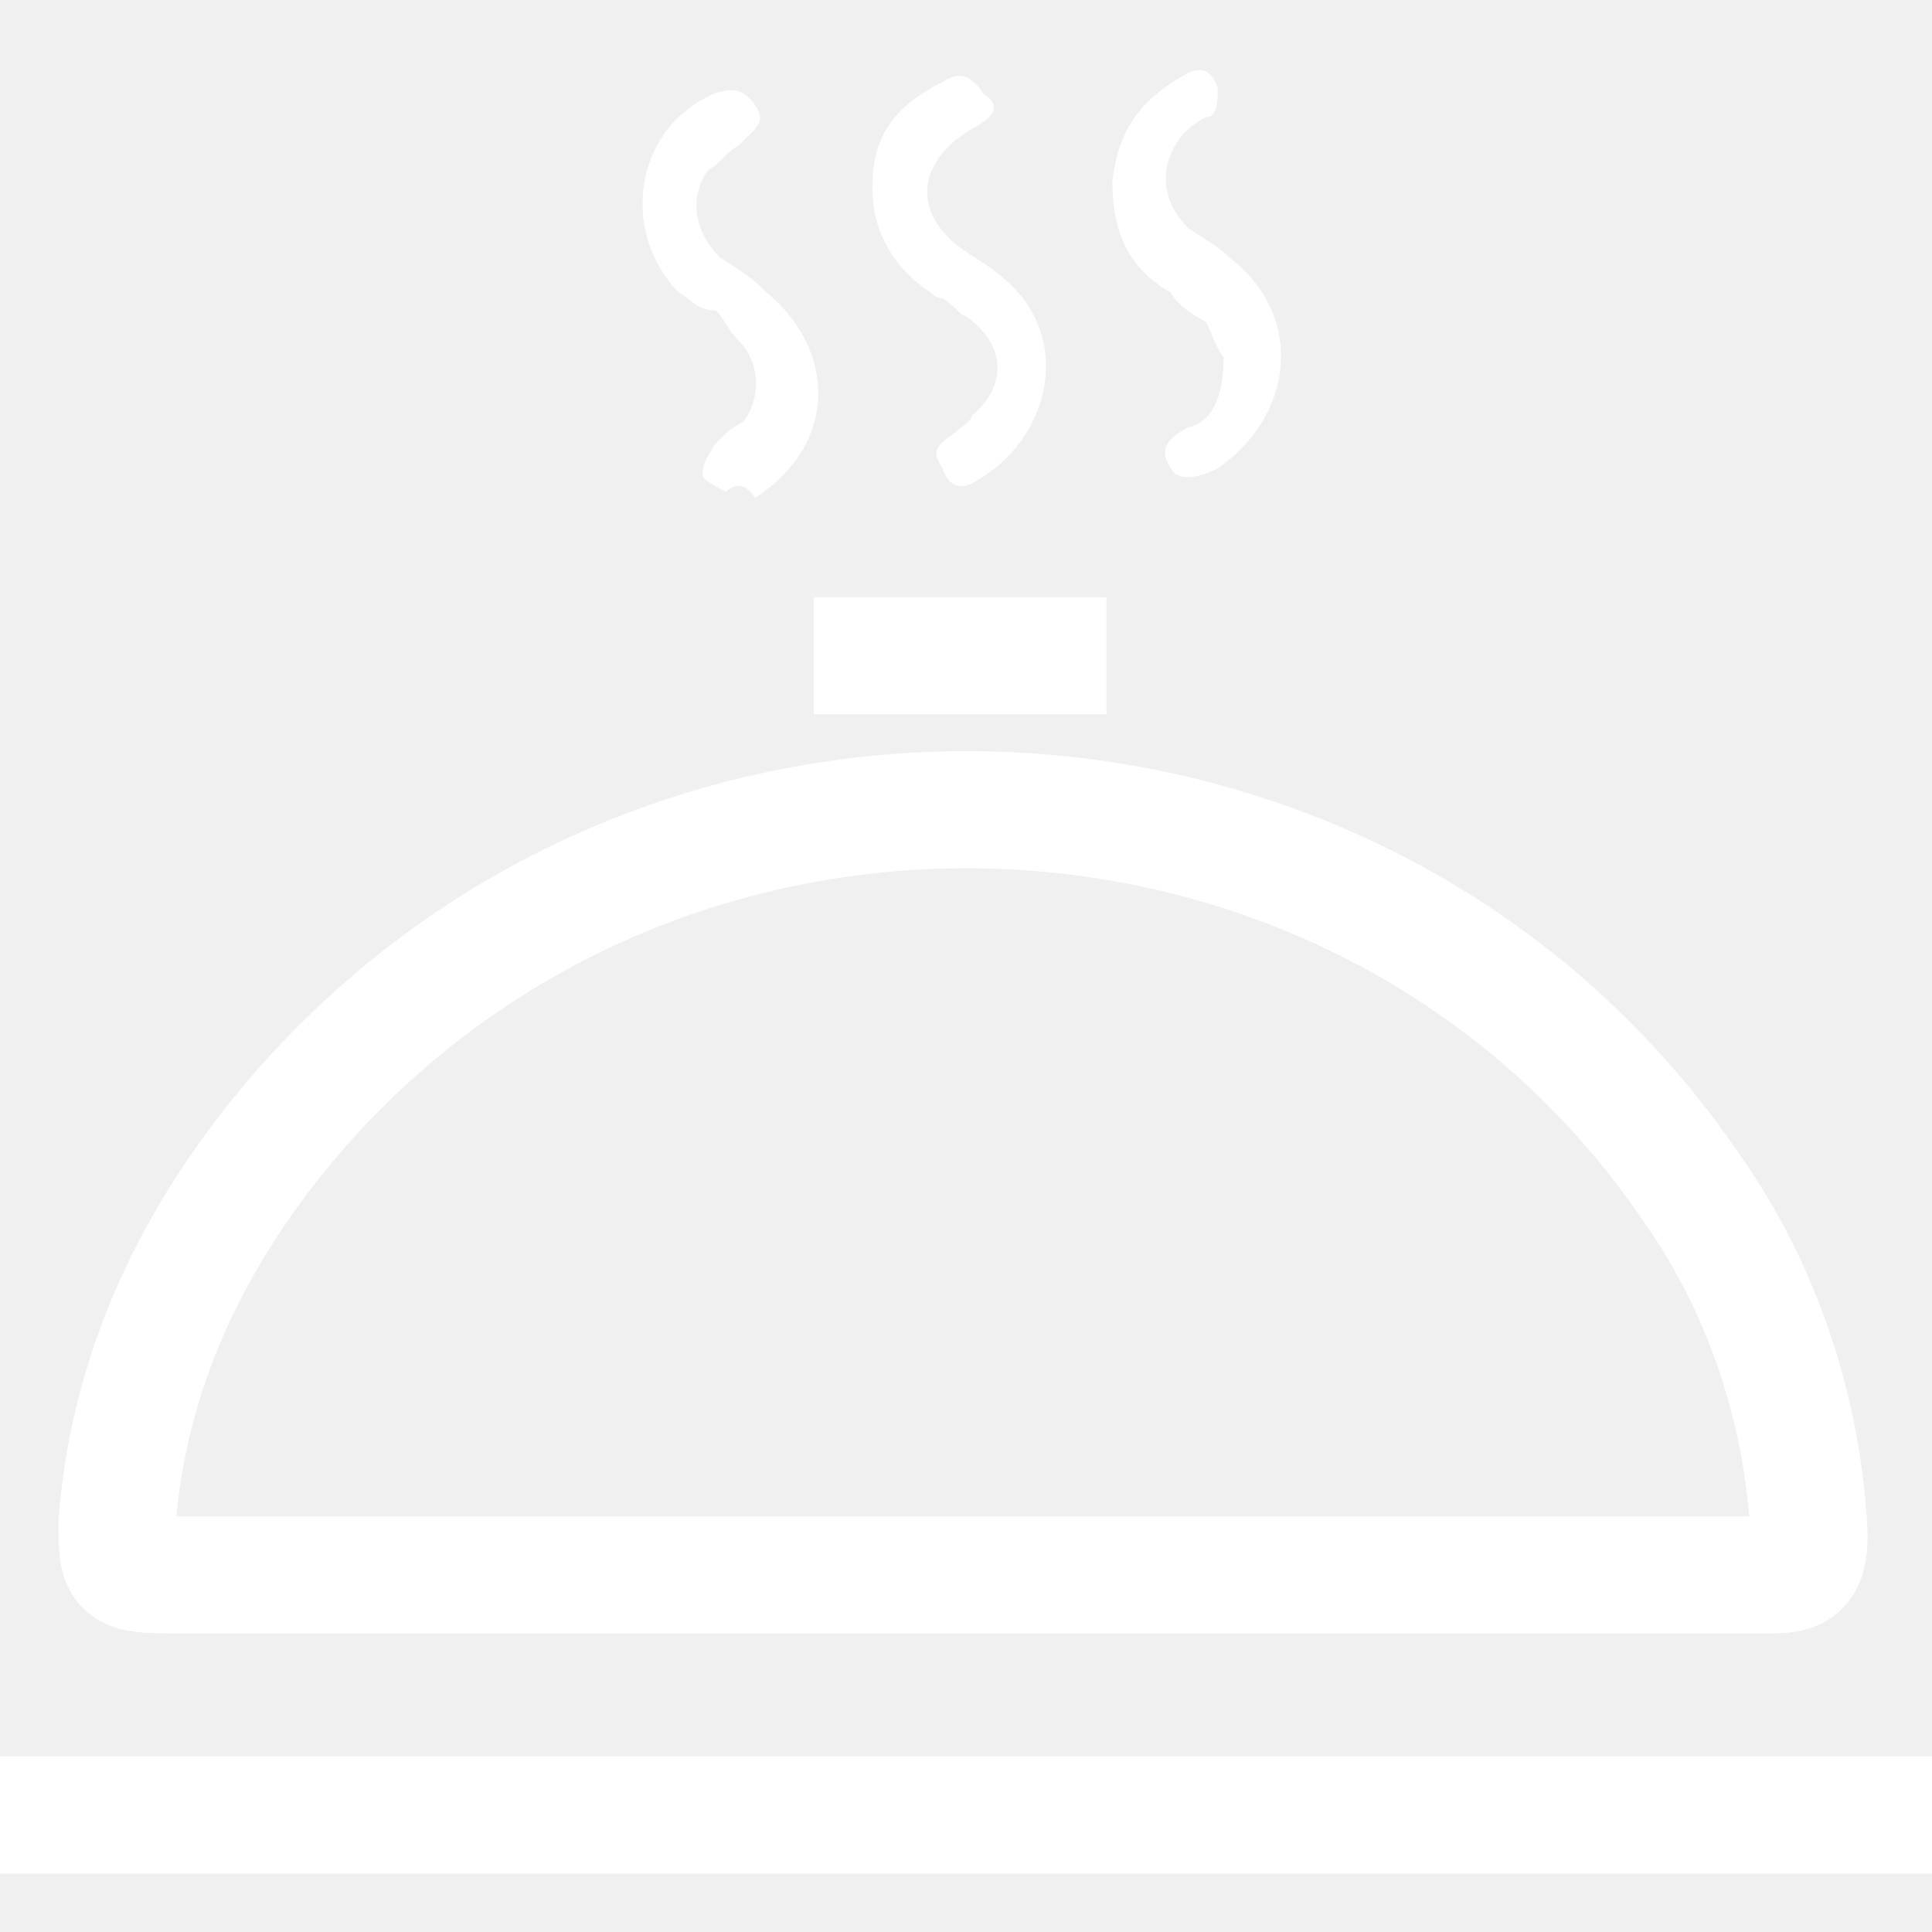
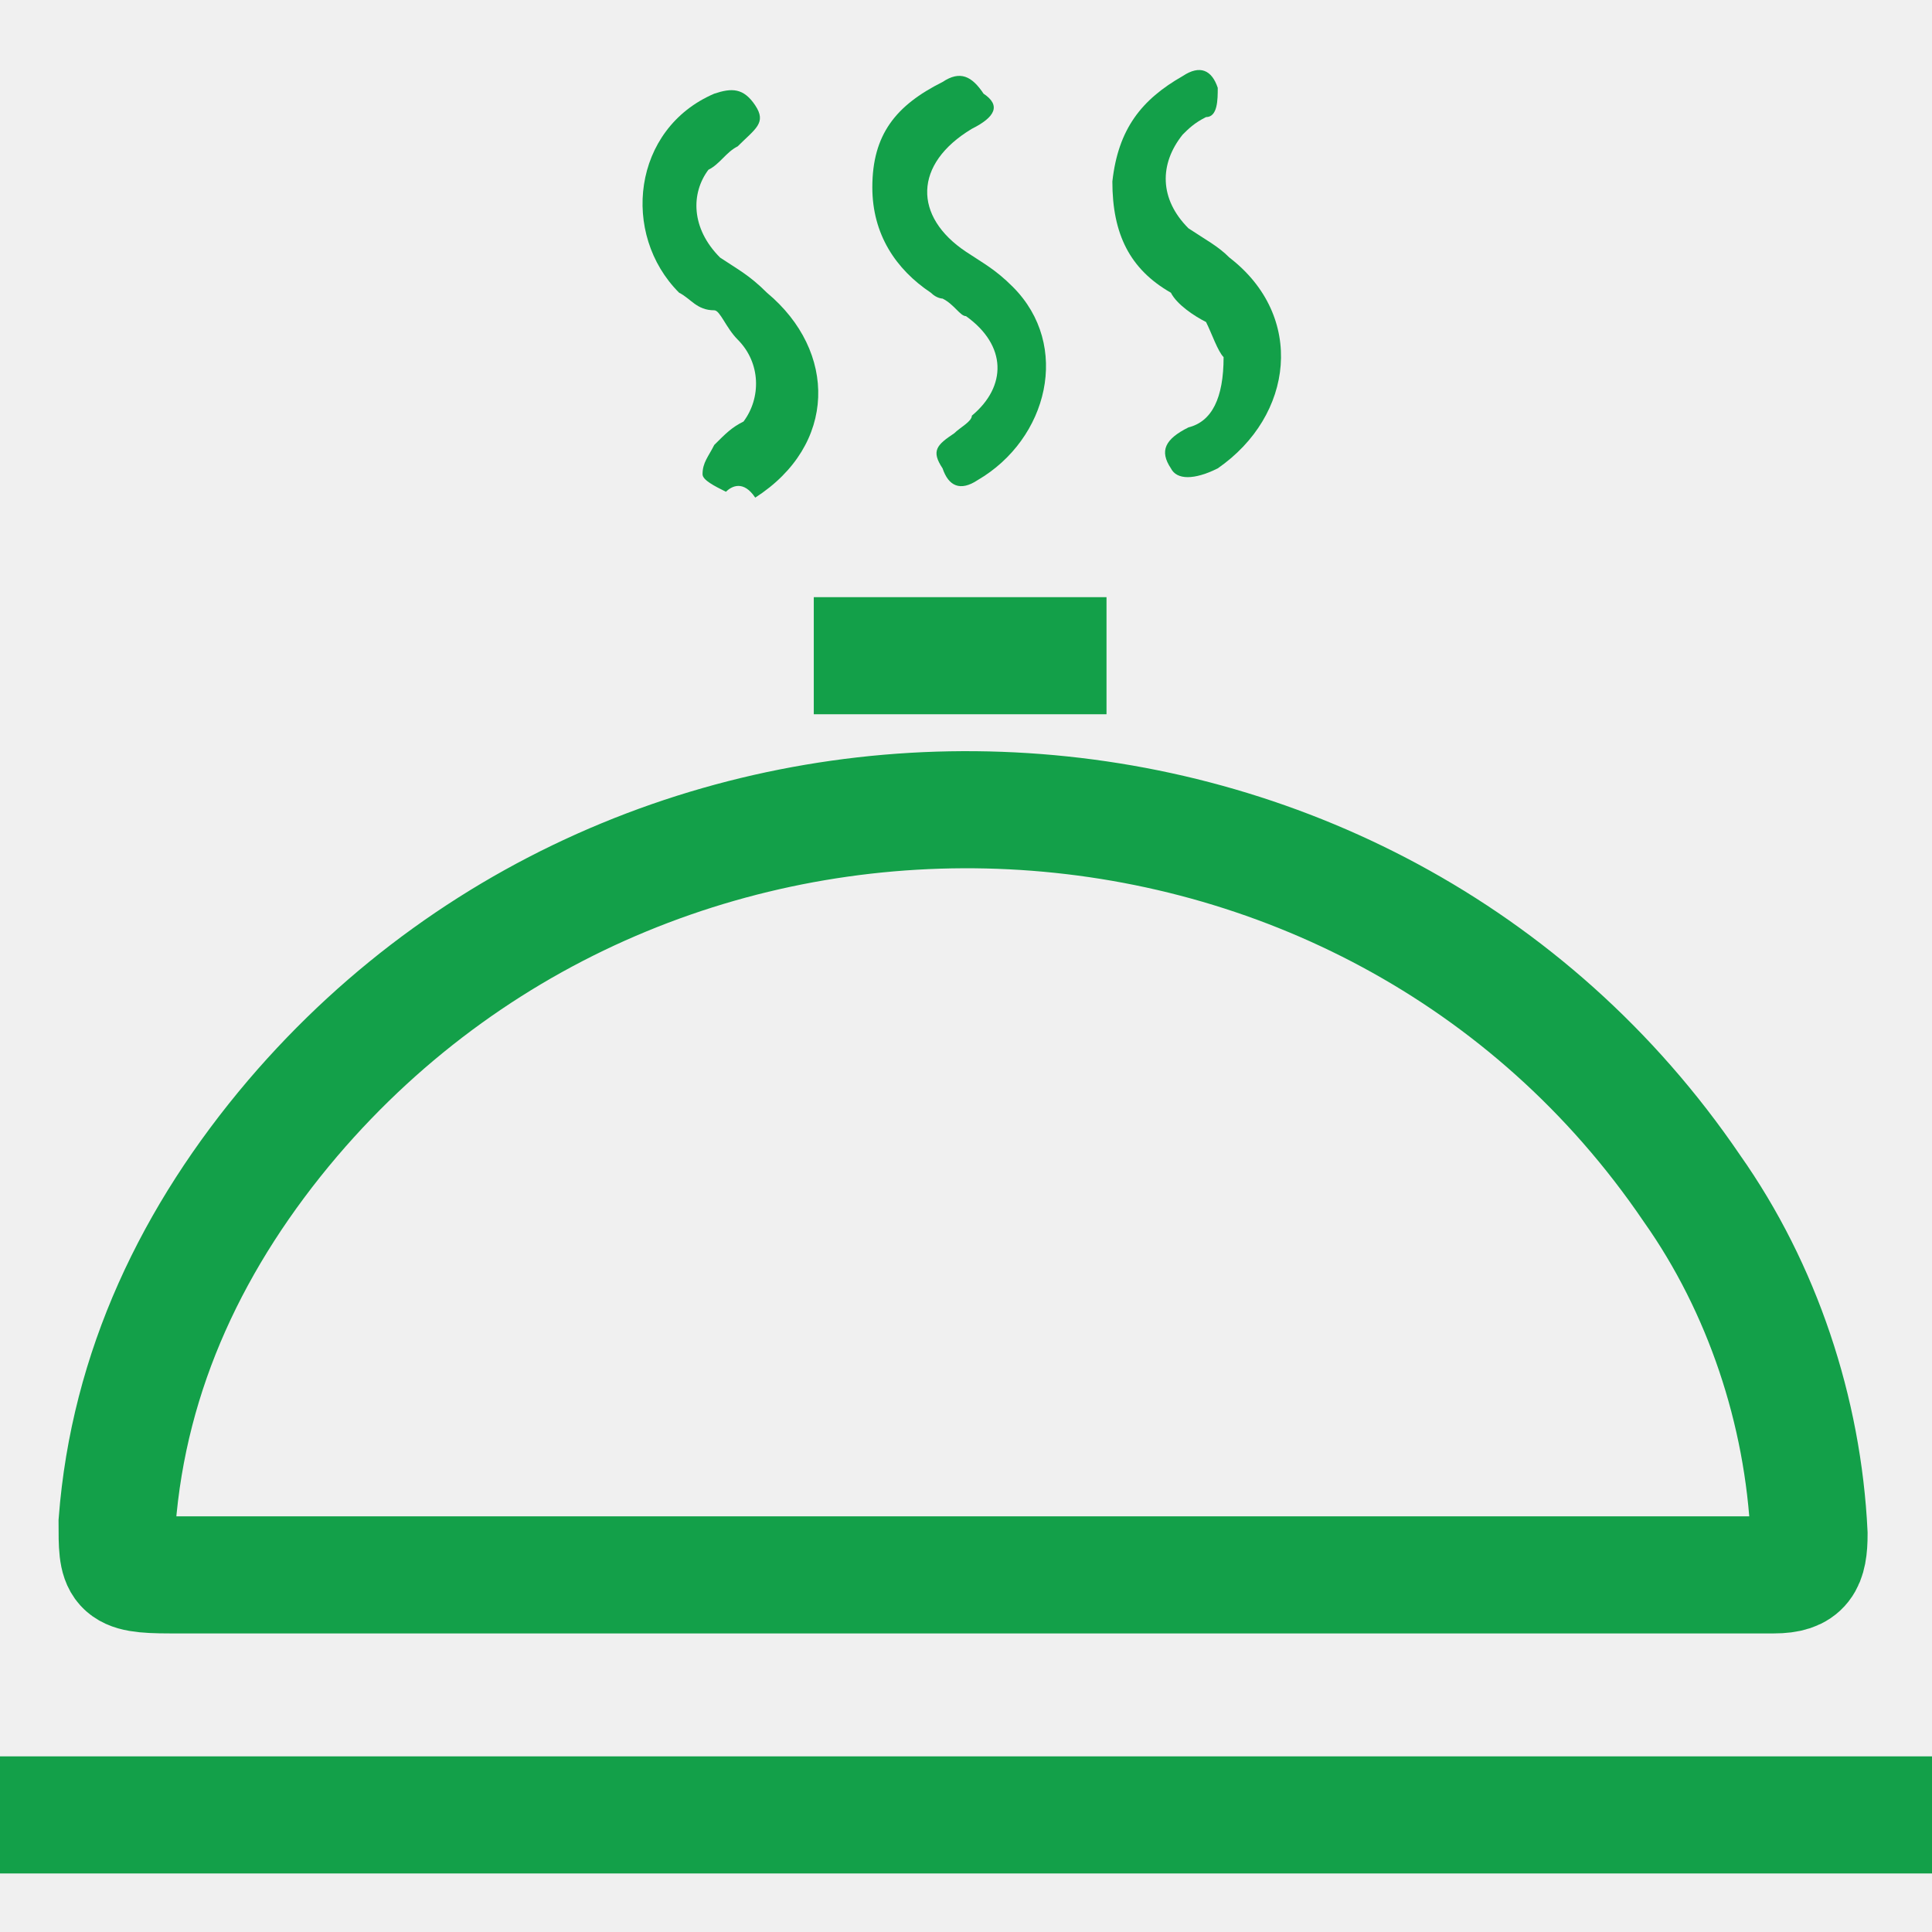
<svg xmlns="http://www.w3.org/2000/svg" version="1.1" id="Layer_1" x="0px" y="0px" viewBox="0 0 33 33" style="enable-background:new 0 0 33 33;" xml:space="preserve">
  <style type="text/css">
- 	.st0{fill:none;stroke:#FFFFFF;stroke-width:2;stroke-miterlimit:10;}
- 	.st1{fill:#FFFFFF;}
+ 	.st0{fill:none;stroke:#13A049;stroke-width:2;stroke-miterlimit:10;}
+ 	.st1{fill:#13A049;}
	.st2{fill:none;}
</style>
  <g>
    <path class="st0" d="M16.5,26.9c-4.5,0-9.1,0-13.6,0C2,26.9,2,26.8,2,26c0.2-2.6,1.3-4.9,3-6.9c6.4-7.5,18.4-6.9,23.9,1.2   c1.2,1.7,1.9,3.8,2,5.9c0,0.5-0.1,0.7-0.6,0.7C25.6,26.9,21,26.9,16.5,26.9z" />
    <path class="st1" d="M20.9,6.1c-0.1-0.1-0.2-0.4-0.3-0.6C20.4,5.4,20.1,5.2,20,5c-0.7-0.4-1-1-1-1.9c0.1-0.9,0.5-1.4,1.2-1.8   c0.3-0.2,0.5-0.1,0.6,0.2C20.8,1.7,20.8,2,20.6,2c-0.2,0.1-0.3,0.2-0.4,0.3c-0.4,0.5-0.4,1.1,0.1,1.6c0.3,0.2,0.5,0.3,0.7,0.5   c1.3,1,1.1,2.7-0.2,3.6C20.4,8.2,20.1,8.2,20,8c-0.2-0.3-0.1-0.5,0.3-0.7C20.7,7.2,20.9,6.8,20.9,6.1z" />
    <path class="st1" d="M16.1,5.1c0,0-0.1,0-0.2-0.1c-0.6-0.4-1-1-1-1.8c0-0.9,0.4-1.4,1.2-1.8c0.3-0.2,0.5-0.1,0.7,0.2   C17.1,1.8,17,2,16.6,2.2c-1,0.6-1,1.5-0.1,2.1c0.3,0.2,0.5,0.3,0.8,0.6c1,1,0.6,2.6-0.6,3.3c-0.3,0.2-0.5,0.1-0.6-0.2   c-0.2-0.3-0.1-0.4,0.2-0.6c0.1-0.1,0.3-0.2,0.3-0.3c0.6-0.5,0.6-1.2-0.1-1.7C16.4,5.4,16.3,5.2,16.1,5.1z" />
    <path class="st1" d="M12.4,8.4C12.2,8.3,12,8.2,12,8.1c0-0.2,0.1-0.3,0.2-0.5c0.2-0.2,0.3-0.3,0.5-0.4c0.3-0.4,0.3-1-0.1-1.4   c-0.2-0.2-0.3-0.5-0.4-0.5c-0.3,0-0.4-0.2-0.6-0.3c-1-1-0.8-2.8,0.6-3.4c0.3-0.1,0.5-0.1,0.7,0.2c0.2,0.3,0,0.4-0.3,0.7   c-0.2,0.1-0.3,0.3-0.5,0.4c-0.3,0.4-0.3,1,0.2,1.5c0.3,0.2,0.5,0.3,0.8,0.6c1.2,1,1.2,2.6-0.2,3.5C12.7,8.2,12.5,8.3,12.4,8.4z" />
    <line class="st0" x1="0" y1="31" x2="33.1" y2="31" />
    <line class="st0" x1="13.9" y1="11.2" x2="18.9" y2="11.2" />
  </g>
  <rect x="-259" y="-157.2" class="st2" width="226.4" height="99.3" />
</svg>
